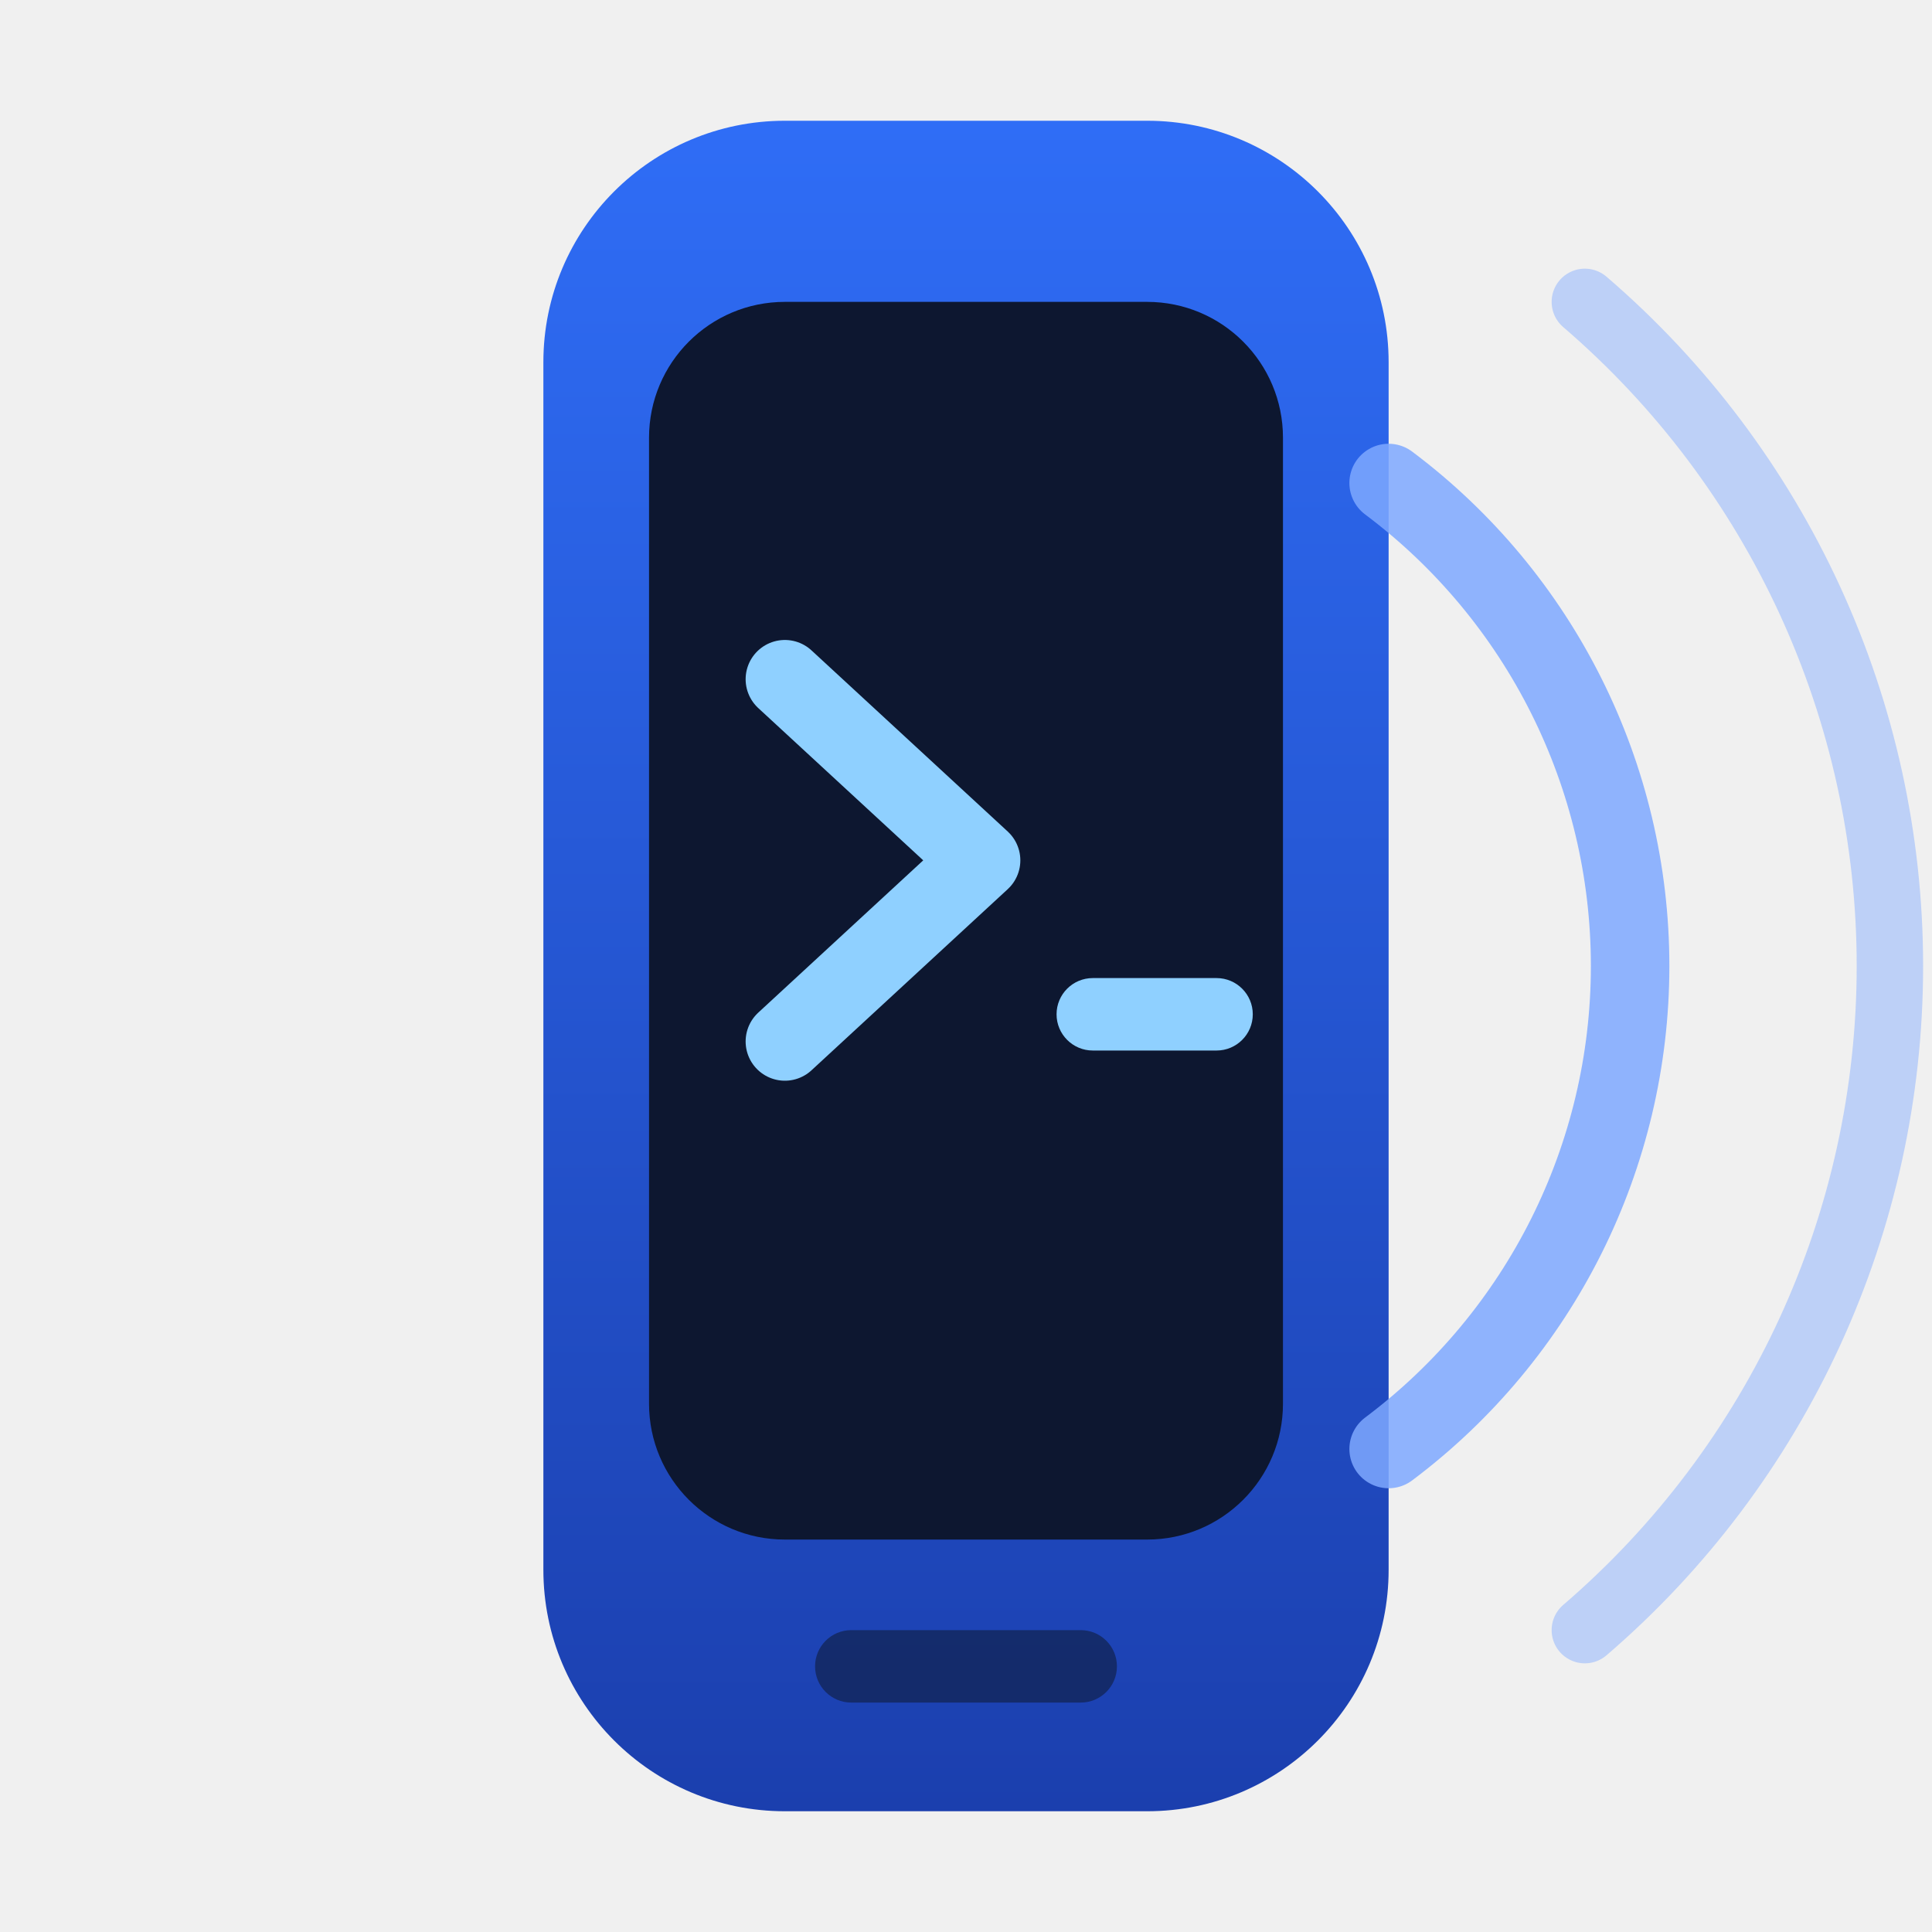
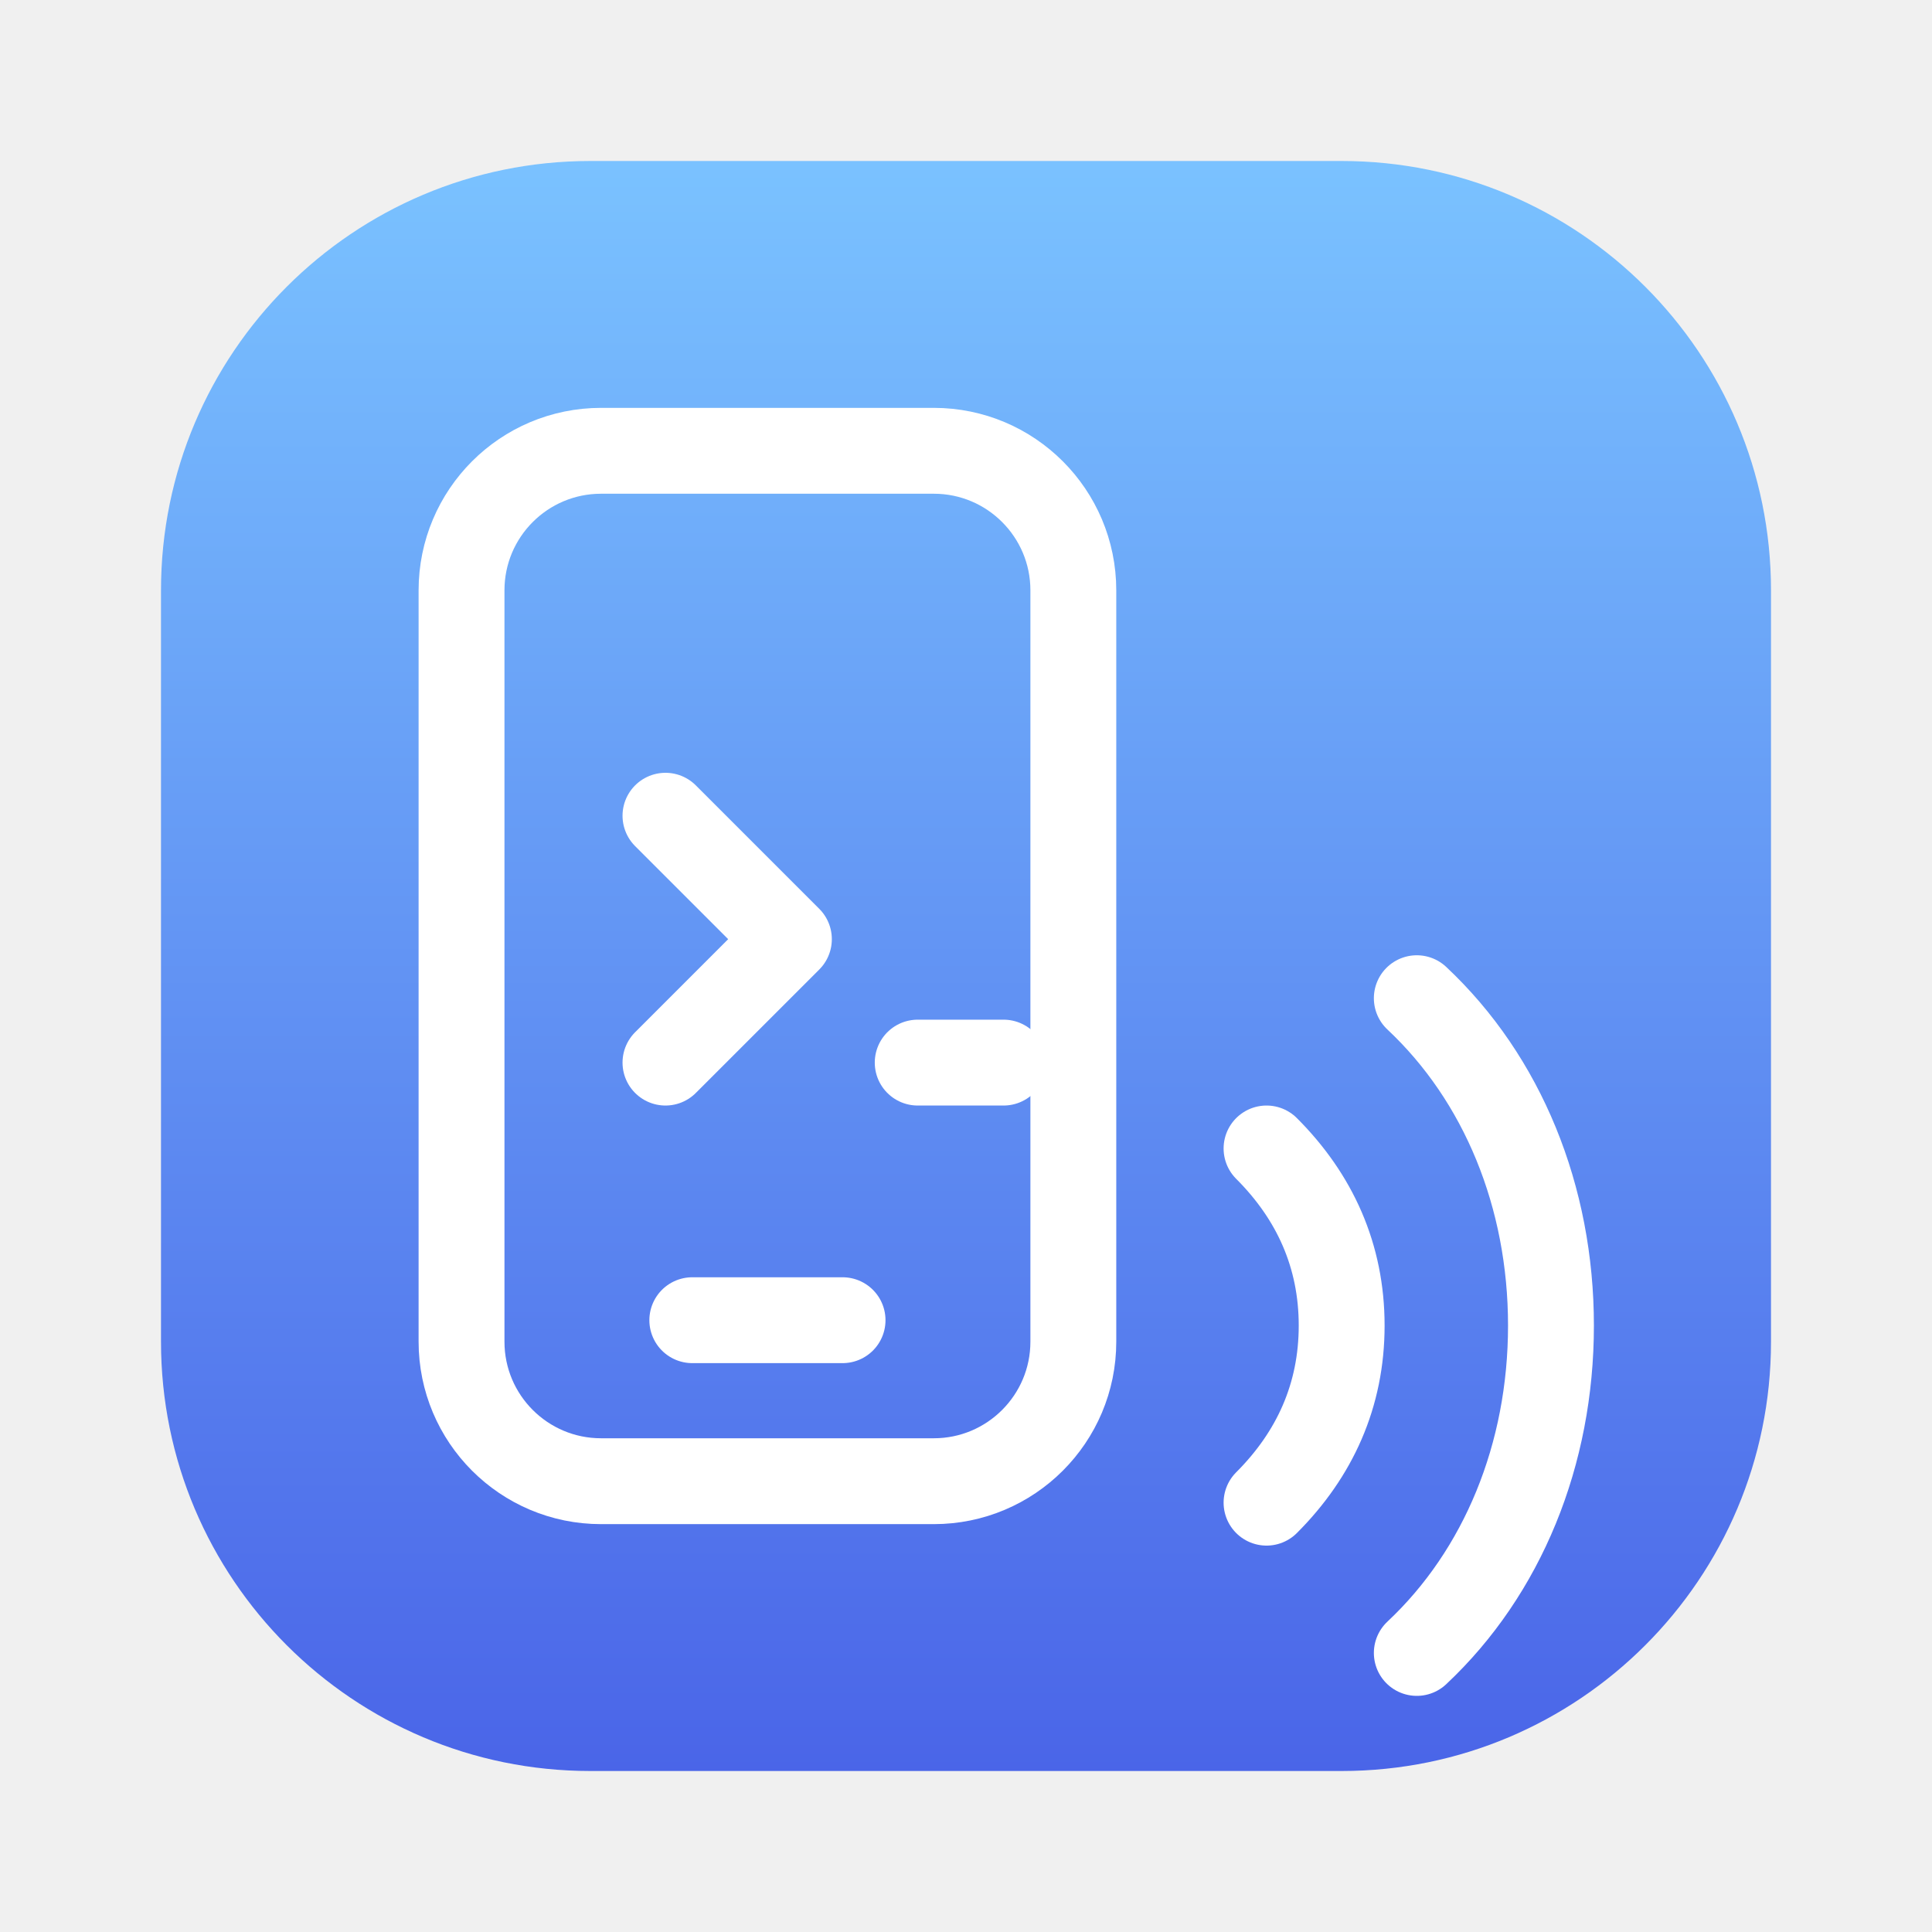
- <svg xmlns="http://www.w3.org/2000/svg" viewBox="0 0 64 64" width="64" height="64" role="img" aria-label="Mobile console">
+ <svg xmlns="http://www.w3.org/2000/svg" width="36" height="36" viewBox="0 0 36 36" fill="none">
+   <rect x="3" y="3" width="30" height="30" rx="8" fill="url(#a)" />
+   <rect x="8.6" y="8.4" width="11.4" height="19.2" rx="2.6" stroke="#FFFFFF" stroke-width="1.6" />
+   <path d="M12.9 24.6H15.7" stroke="#FFFFFF" stroke-width="1.6" stroke-linecap="round" />
+   <path d="M12.4 15.2L14.7 17.5L12.4 19.8" stroke="#FFFFFF" stroke-width="1.6" stroke-linecap="round" stroke-linejoin="round" />
+   <path d="M17.1 19.8H18.7" stroke="#FFFFFF" stroke-width="1.6" stroke-linecap="round" />
+   <path d="M23.6 21.4C24.5 22.3 25 23.4 25 24.7C25 26 24.5 27.1 23.6 28" stroke="#FFFFFF" stroke-width="1.6" stroke-linecap="round" />
+   <path d="M26.4 18.6C28 20.1 28.9 22.3 28.9 24.7C28.9 27.1 28 29.3 26.4 30.8" stroke="#FFFFFF" stroke-width="1.6" stroke-linecap="round" />
  <defs>
-     <linearGradient id="mc-screen" x1="0" y1="0" x2="0" y2="1">
-       <stop offset="0" stop-color="#2f6df6" />
-       <stop offset="1" stop-color="#1b3fae" />
+     <linearGradient id="a" x1="18" y1="3" x2="18" y2="33" gradientUnits="userSpaceOnUse">
+       <stop stop-color="#7AC2FF" />
+       <stop offset="1" stop-color="#4A65E8" />
    </linearGradient>
  </defs>
-   <rect x="18" y="4" width="28" height="56" rx="8" fill="url(#mc-screen)" />
-   <rect x="21.5" y="10" width="21" height="41" rx="4.5" fill="#0d1730" />
-   <rect x="27" y="54" width="10" height="2.4" rx="1.2" fill="#0d1730" opacity="0.55" />
-   <path d="M26 22.5 L32.5 28.5 L26 34.5" fill="none" stroke="#8fd0ff" stroke-width="2.6" stroke-linecap="round" stroke-linejoin="round" />
-   <rect x="35" y="32.4" width="6.5" height="2.4" rx="1.2" fill="#8fd0ff" />
-   <path d="M46 16 A20 20 0 0 1 46 48" fill="none" stroke="#7ea8ff" stroke-width="2.6" stroke-linecap="round" opacity="0.85" />
-   <path d="M52.5 10 A29 29 0 0 1 52.5 54" fill="none" stroke="#7ea8ff" stroke-width="2.2" stroke-linecap="round" opacity="0.45" />
</svg>
